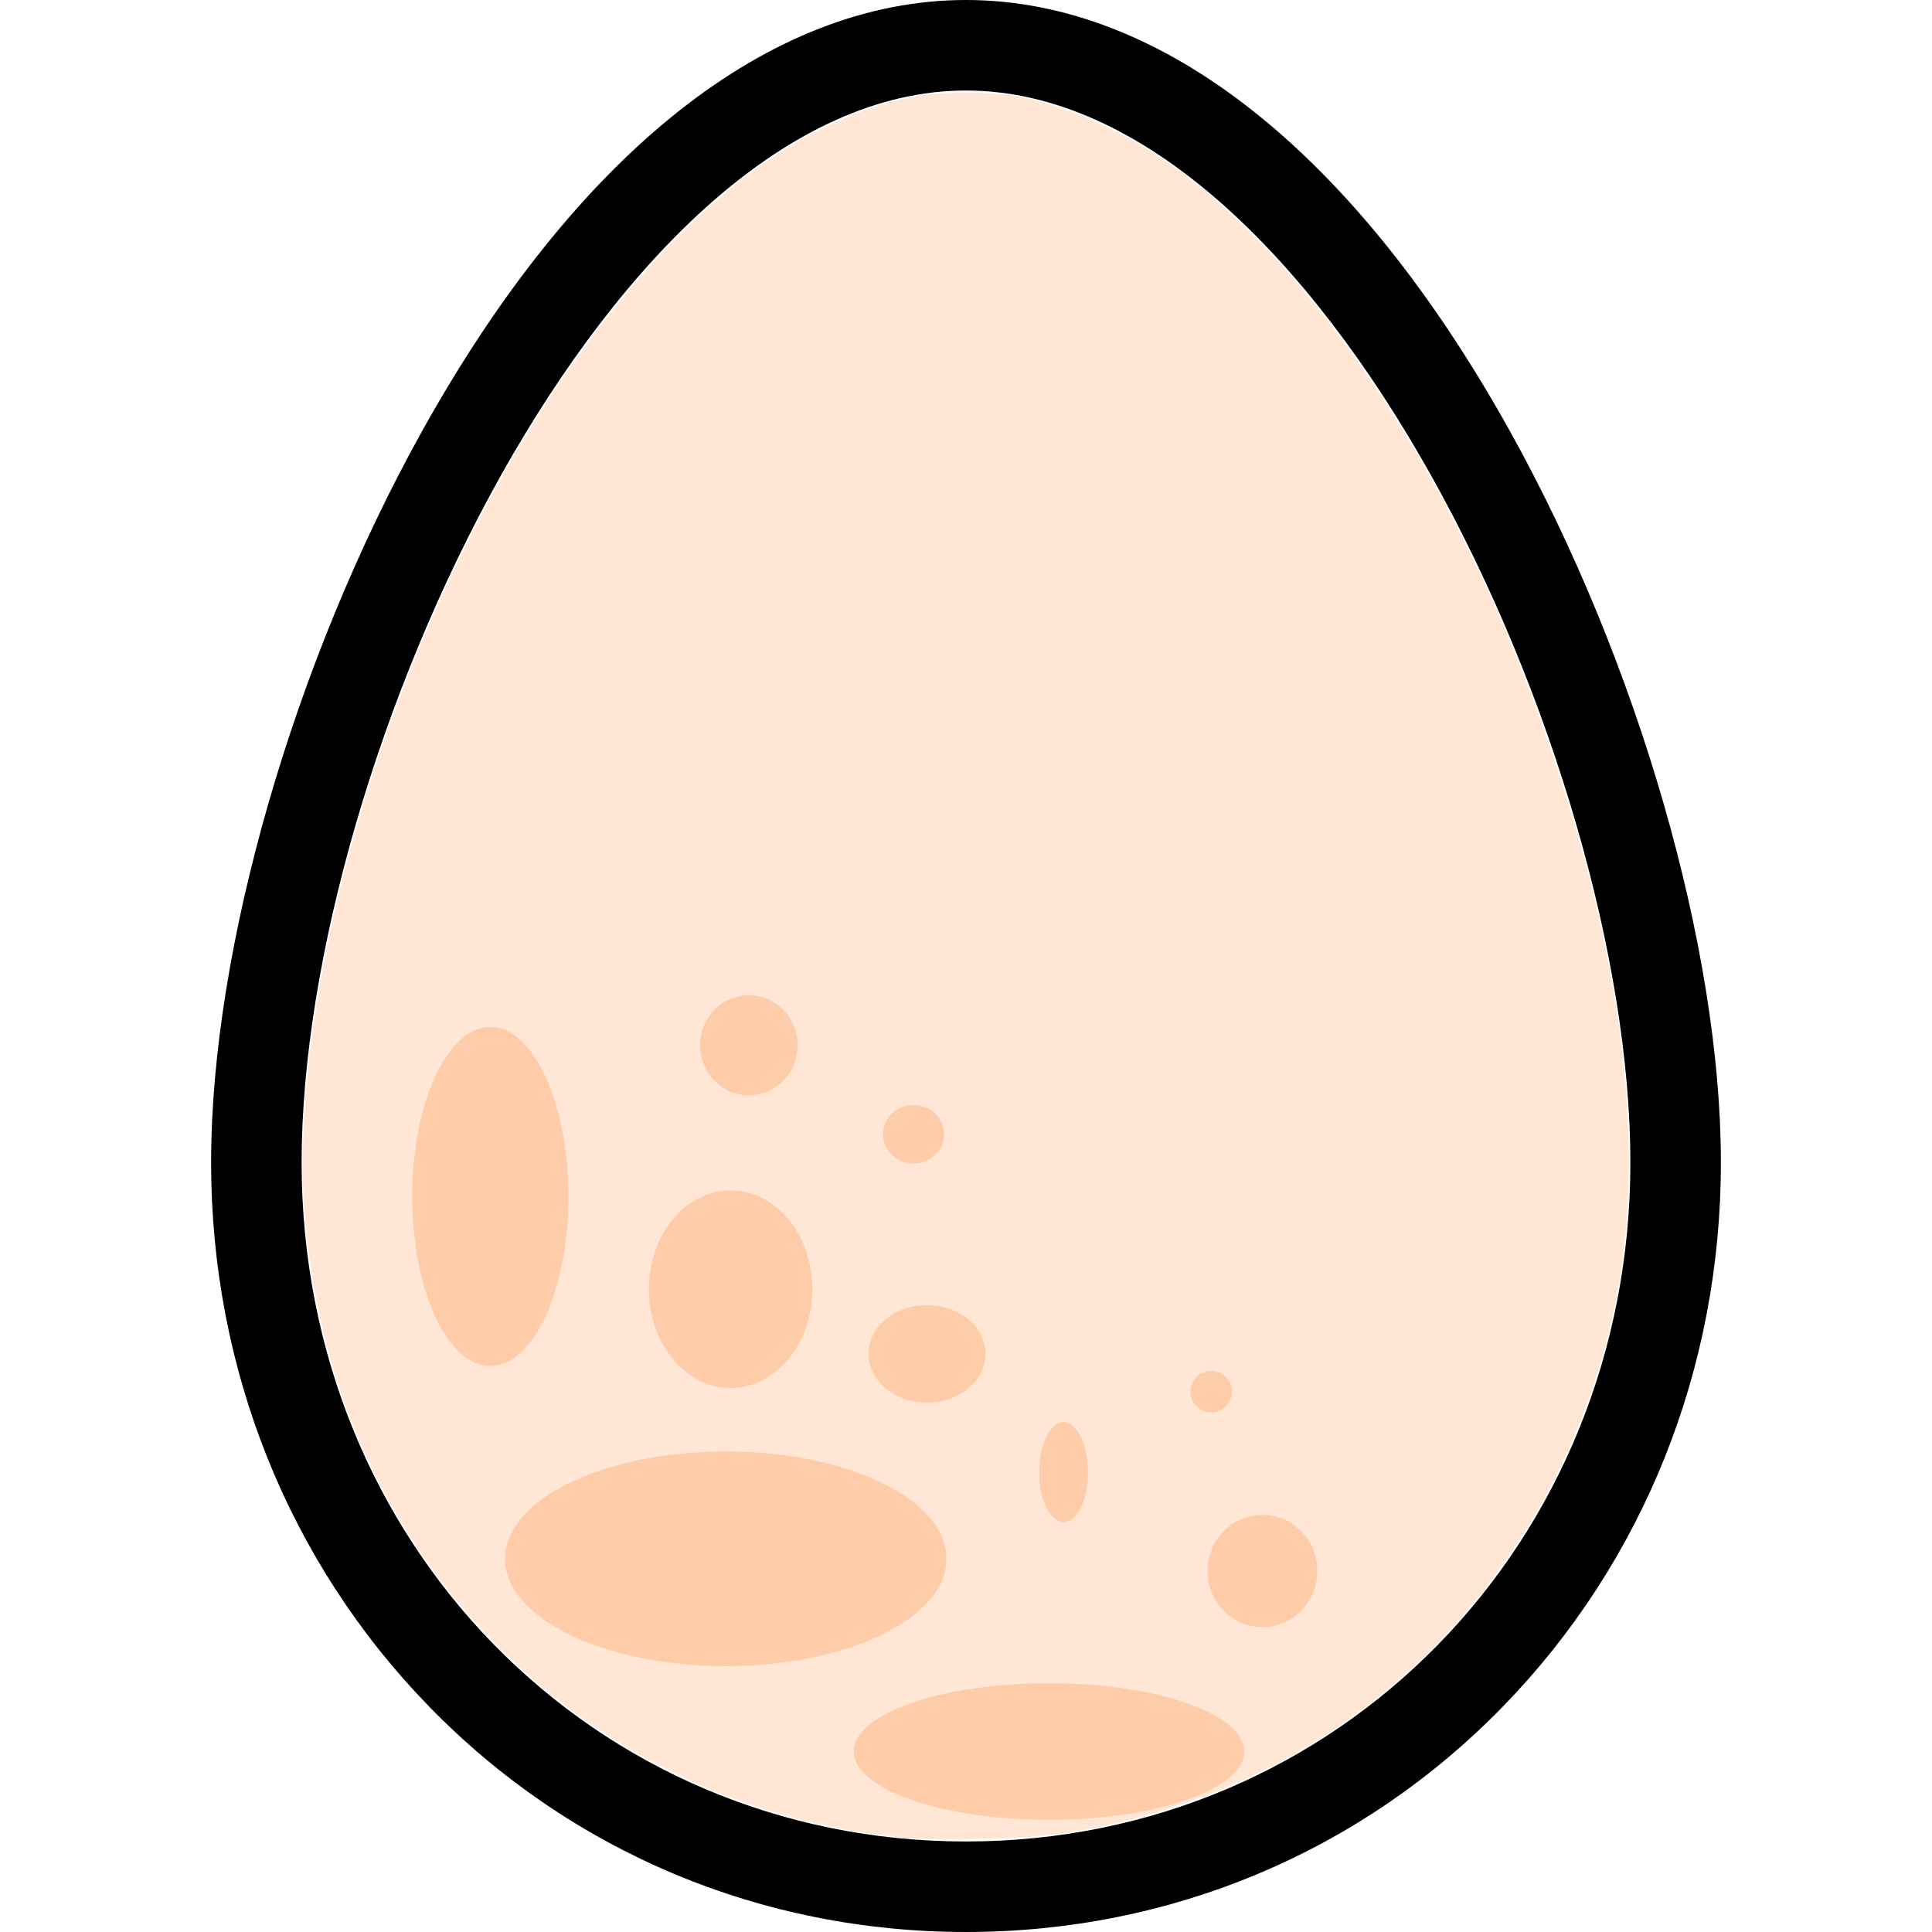
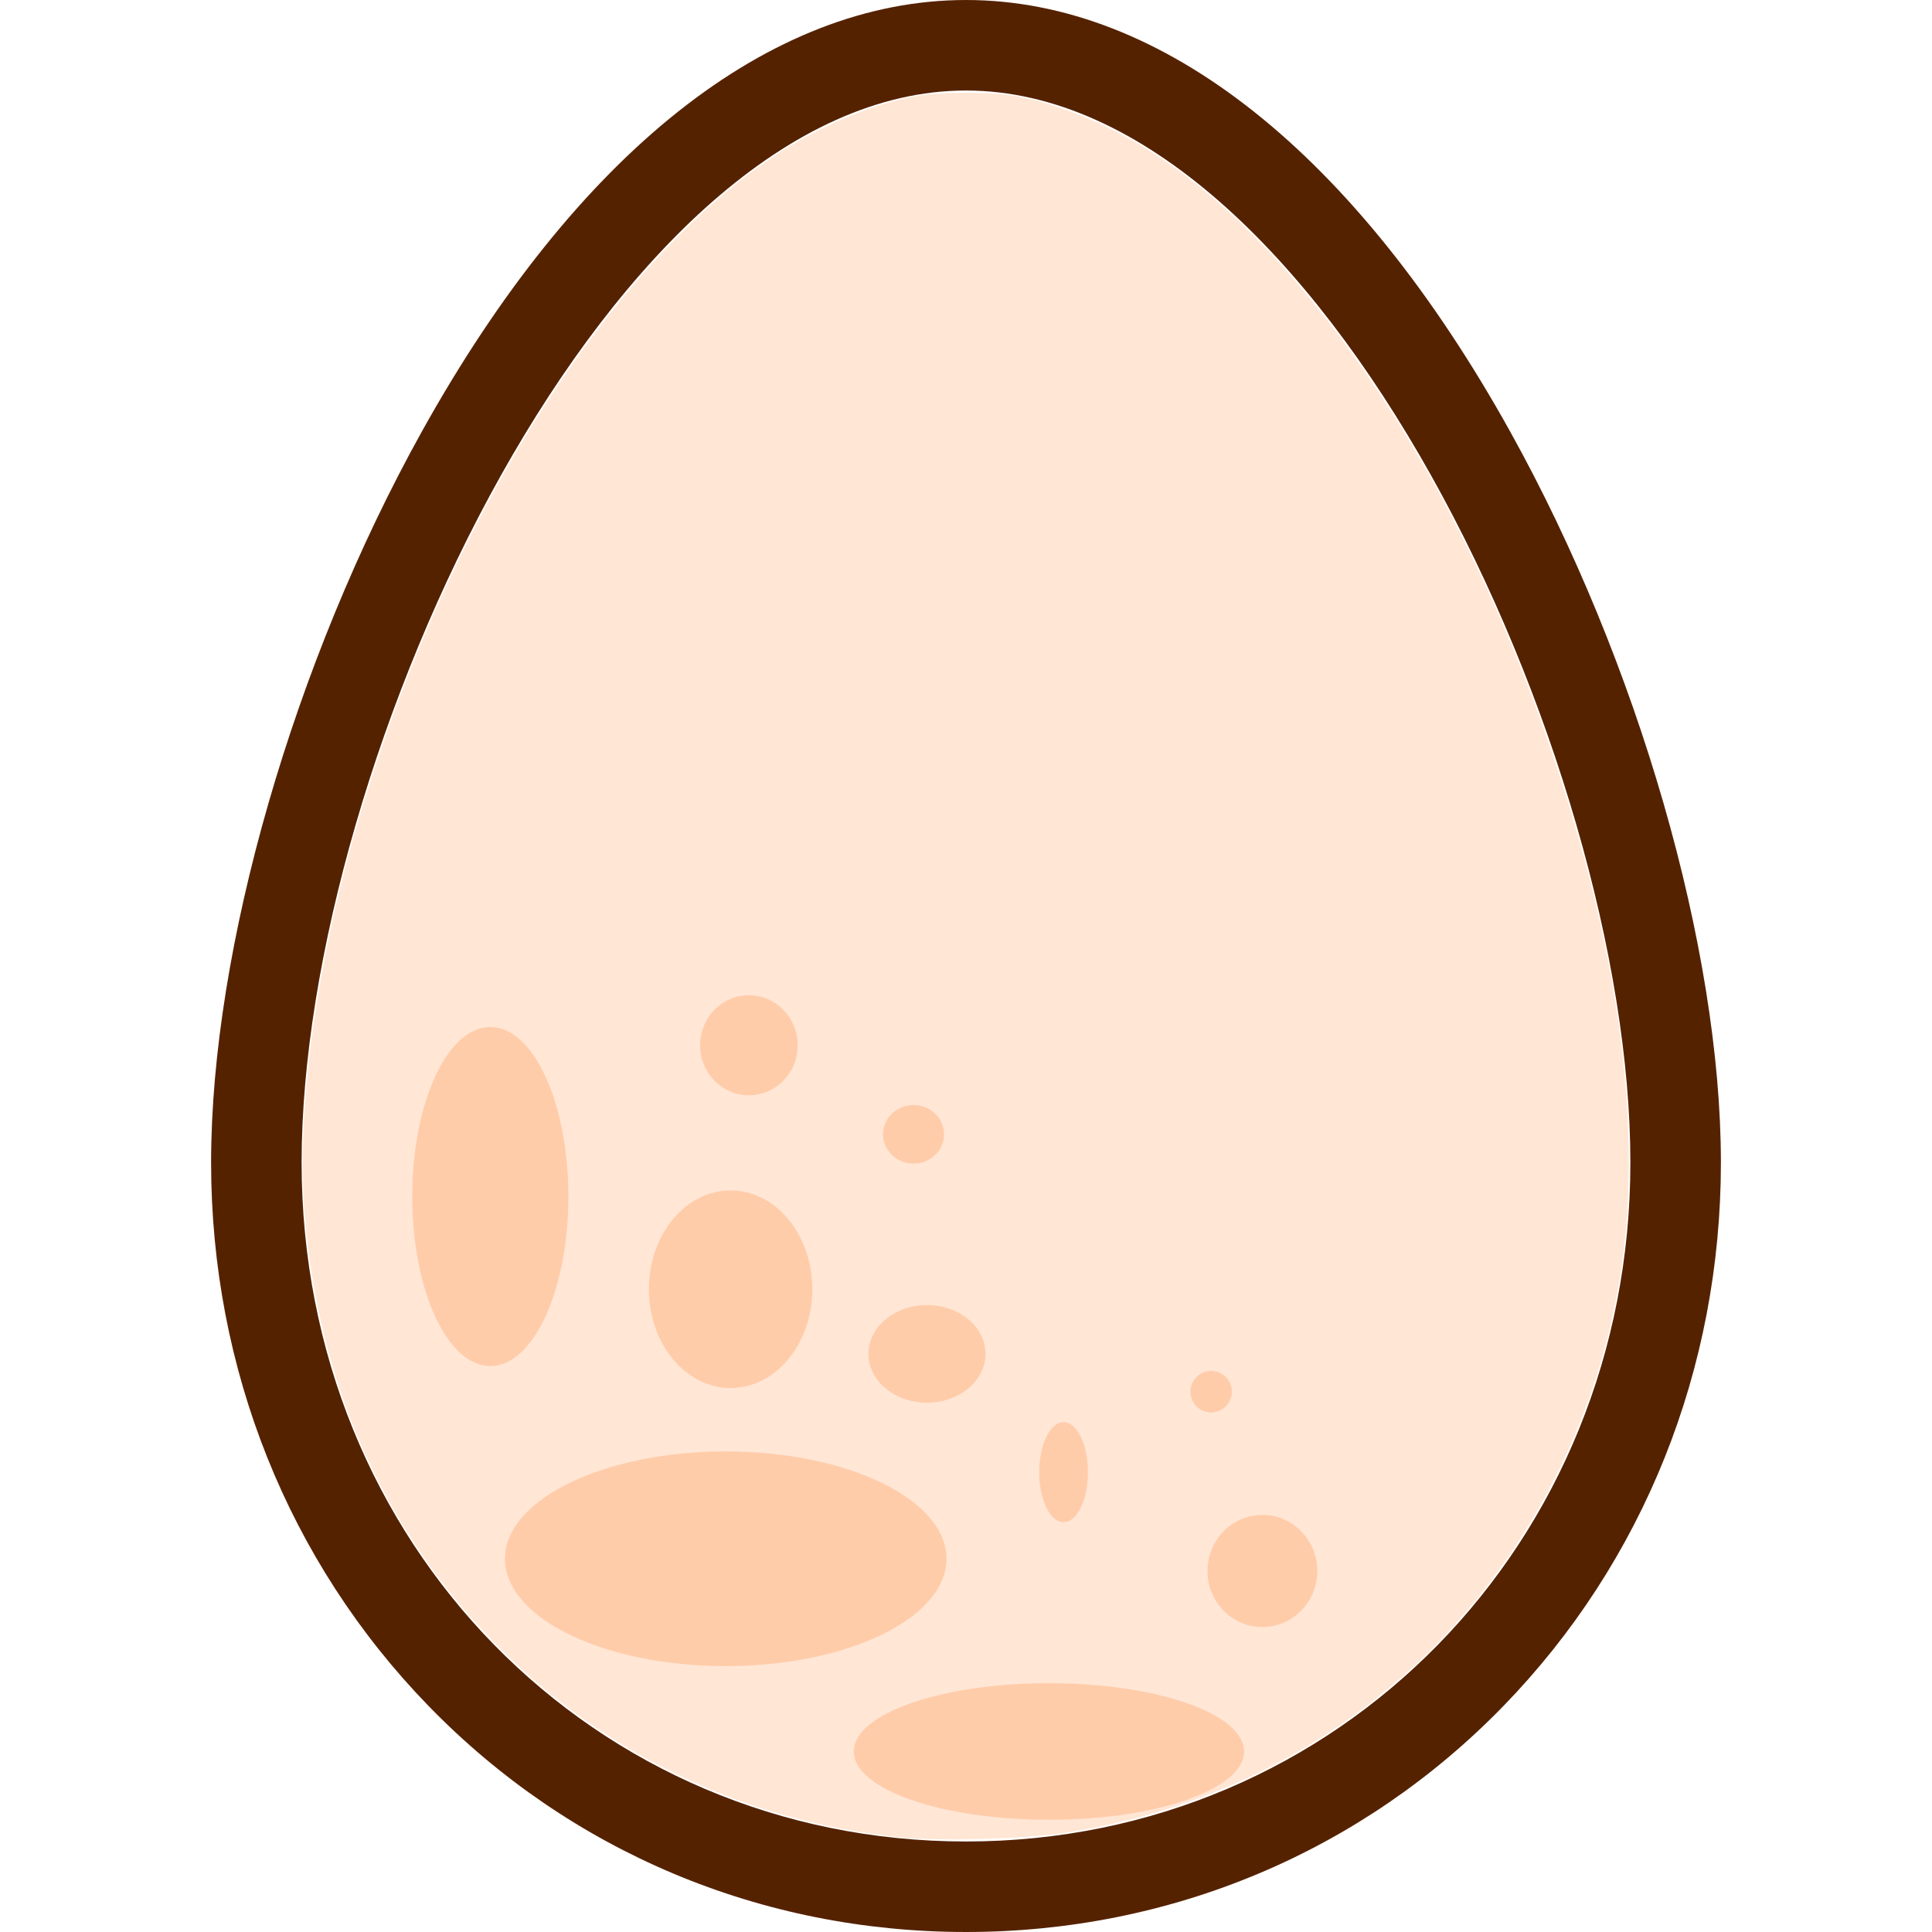
<svg xmlns="http://www.w3.org/2000/svg" xml:space="preserve" style="enable-background:new 0 0 256.137 256.137;" viewBox="0 0 256.137 256.137" y="0px" x="0px" id="Capa_1" version="1.1">
  <defs id="defs3865" />
-   <path id="path3830" d="M200.238,57.263C179.721,20.337,154.091,0,128.068,0s-51.652,20.337-72.17,57.263  c-16.955,30.518-27.911,68.538-27.911,96.862c0,27.337,10.247,52.933,28.855,72.071c18.771,19.308,44.066,29.94,71.227,29.94  s52.456-10.633,71.227-29.94c18.607-19.139,28.854-44.734,28.854-72.071C228.149,125.801,217.193,87.78,200.238,57.263z   M128.068,244.137c-49.392,0-88.081-39.538-88.081-90.012C39.987,100.581,81.154,12,128.068,12s88.081,88.581,88.081,142.125  C216.149,204.599,177.46,244.137,128.068,244.137z" />
+   <path id="path3830" d="M200.238,57.263C179.721,20.337,154.091,0,128.068,0s-51.652,20.337-72.17,57.263  c-16.955,30.518-27.911,68.538-27.911,96.862c0,27.337,10.247,52.933,28.855,72.071c18.771,19.308,44.066,29.94,71.227,29.94  s52.456-10.633,71.227-29.94c18.607-19.139,28.854-44.734,28.854-72.071C228.149,125.801,217.193,87.78,200.238,57.263z   M128.068,244.137c-49.392,0-88.081-39.538-88.081-90.012C39.987,100.581,81.154,12,128.068,12s88.081,88.581,88.081,142.125  C216.149,204.599,177.46,244.137,128.068,244.137z" style="fill:#552200" />
  <g id="g3832">
</g>
  <g id="g3834">
</g>
  <g id="g3836">
</g>
  <g id="g3838">
</g>
  <g id="g3840">
</g>
  <g id="g3842">
</g>
  <g id="g3844">
</g>
  <g id="g3846">
</g>
  <g id="g3848">
</g>
  <g id="g3850">
</g>
  <g id="g3852">
</g>
  <g id="g3854">
</g>
  <g id="g3856">
</g>
  <g id="g3858">
</g>
  <g id="g3860">
</g>
  <path id="path3869" d="M 119.66,243.627 C 98.511,241.514 79.238,232.176 64.854,217.075 50.525,202.031 42.239,183.083 40.408,161.177 39.297,147.877 41.713,129.161 46.891,110.954 58.278,70.912 79.936,35.798 102.519,20.764 c 6.029,-4.014 13.108,-7.002 19.081,-8.056 3.116,-0.55 9.821,-0.55 12.936,0 5.973,1.054 13.052,4.042 19.081,8.056 20.206,13.451 39.879,43.152 51.908,78.366 9.25,27.077 12.378,51 9.21,70.421 -3.447,21.13 -14.338,40.566 -30.232,53.954 -12.347,10.401 -27.154,17.039 -43.566,19.533 -5.001,0.76 -16.404,1.075 -21.276,0.588 z" style="fill:#ffe6d5;stroke-width:0.323" />
  <ellipse ry="14.23" rx="29.268" cy="206.656" cx="96.213" id="path3871" style="fill:#ffccaa" />
  <ellipse ry="22.477" rx="10.349" cy="158.63" cx="65.004" id="path3873" style="fill:#ffccaa" />
  <ellipse ry="6.468" rx="7.762" cy="179.49" cx="122.894" id="path3875" style="fill:#ffccaa" />
  <ellipse ry="13.098" rx="10.834" cy="170.92" cx="96.86" id="path3877" style="fill:#ffccaa" />
  <ellipse ry="6.63" rx="6.468" cy="138.579" cx="99.285" id="path3879" style="fill:#ffccaa;stroke-width:0.834" />
  <ellipse ry="3.881" rx="4.043" cy="150.383" cx="121.115" id="path3881" style="fill:#ffccaa" />
  <ellipse ry="9.055" rx="25.872" cy="232.205" cx="139.064" id="path3883" style="fill:#ffccaa" />
  <circle r="2.749" cy="184.503" cx="160.571" id="path3887" style="fill:#ffccaa" />
  <ellipse ry="7.438" rx="7.277" cy="208.273" cx="167.362" id="path3889" style="fill:#ffccaa" />
  <ellipse ry="6.63" rx="3.234" cy="195.175" cx="141.005" id="path3891" style="fill:#ffccaa" />
</svg>
